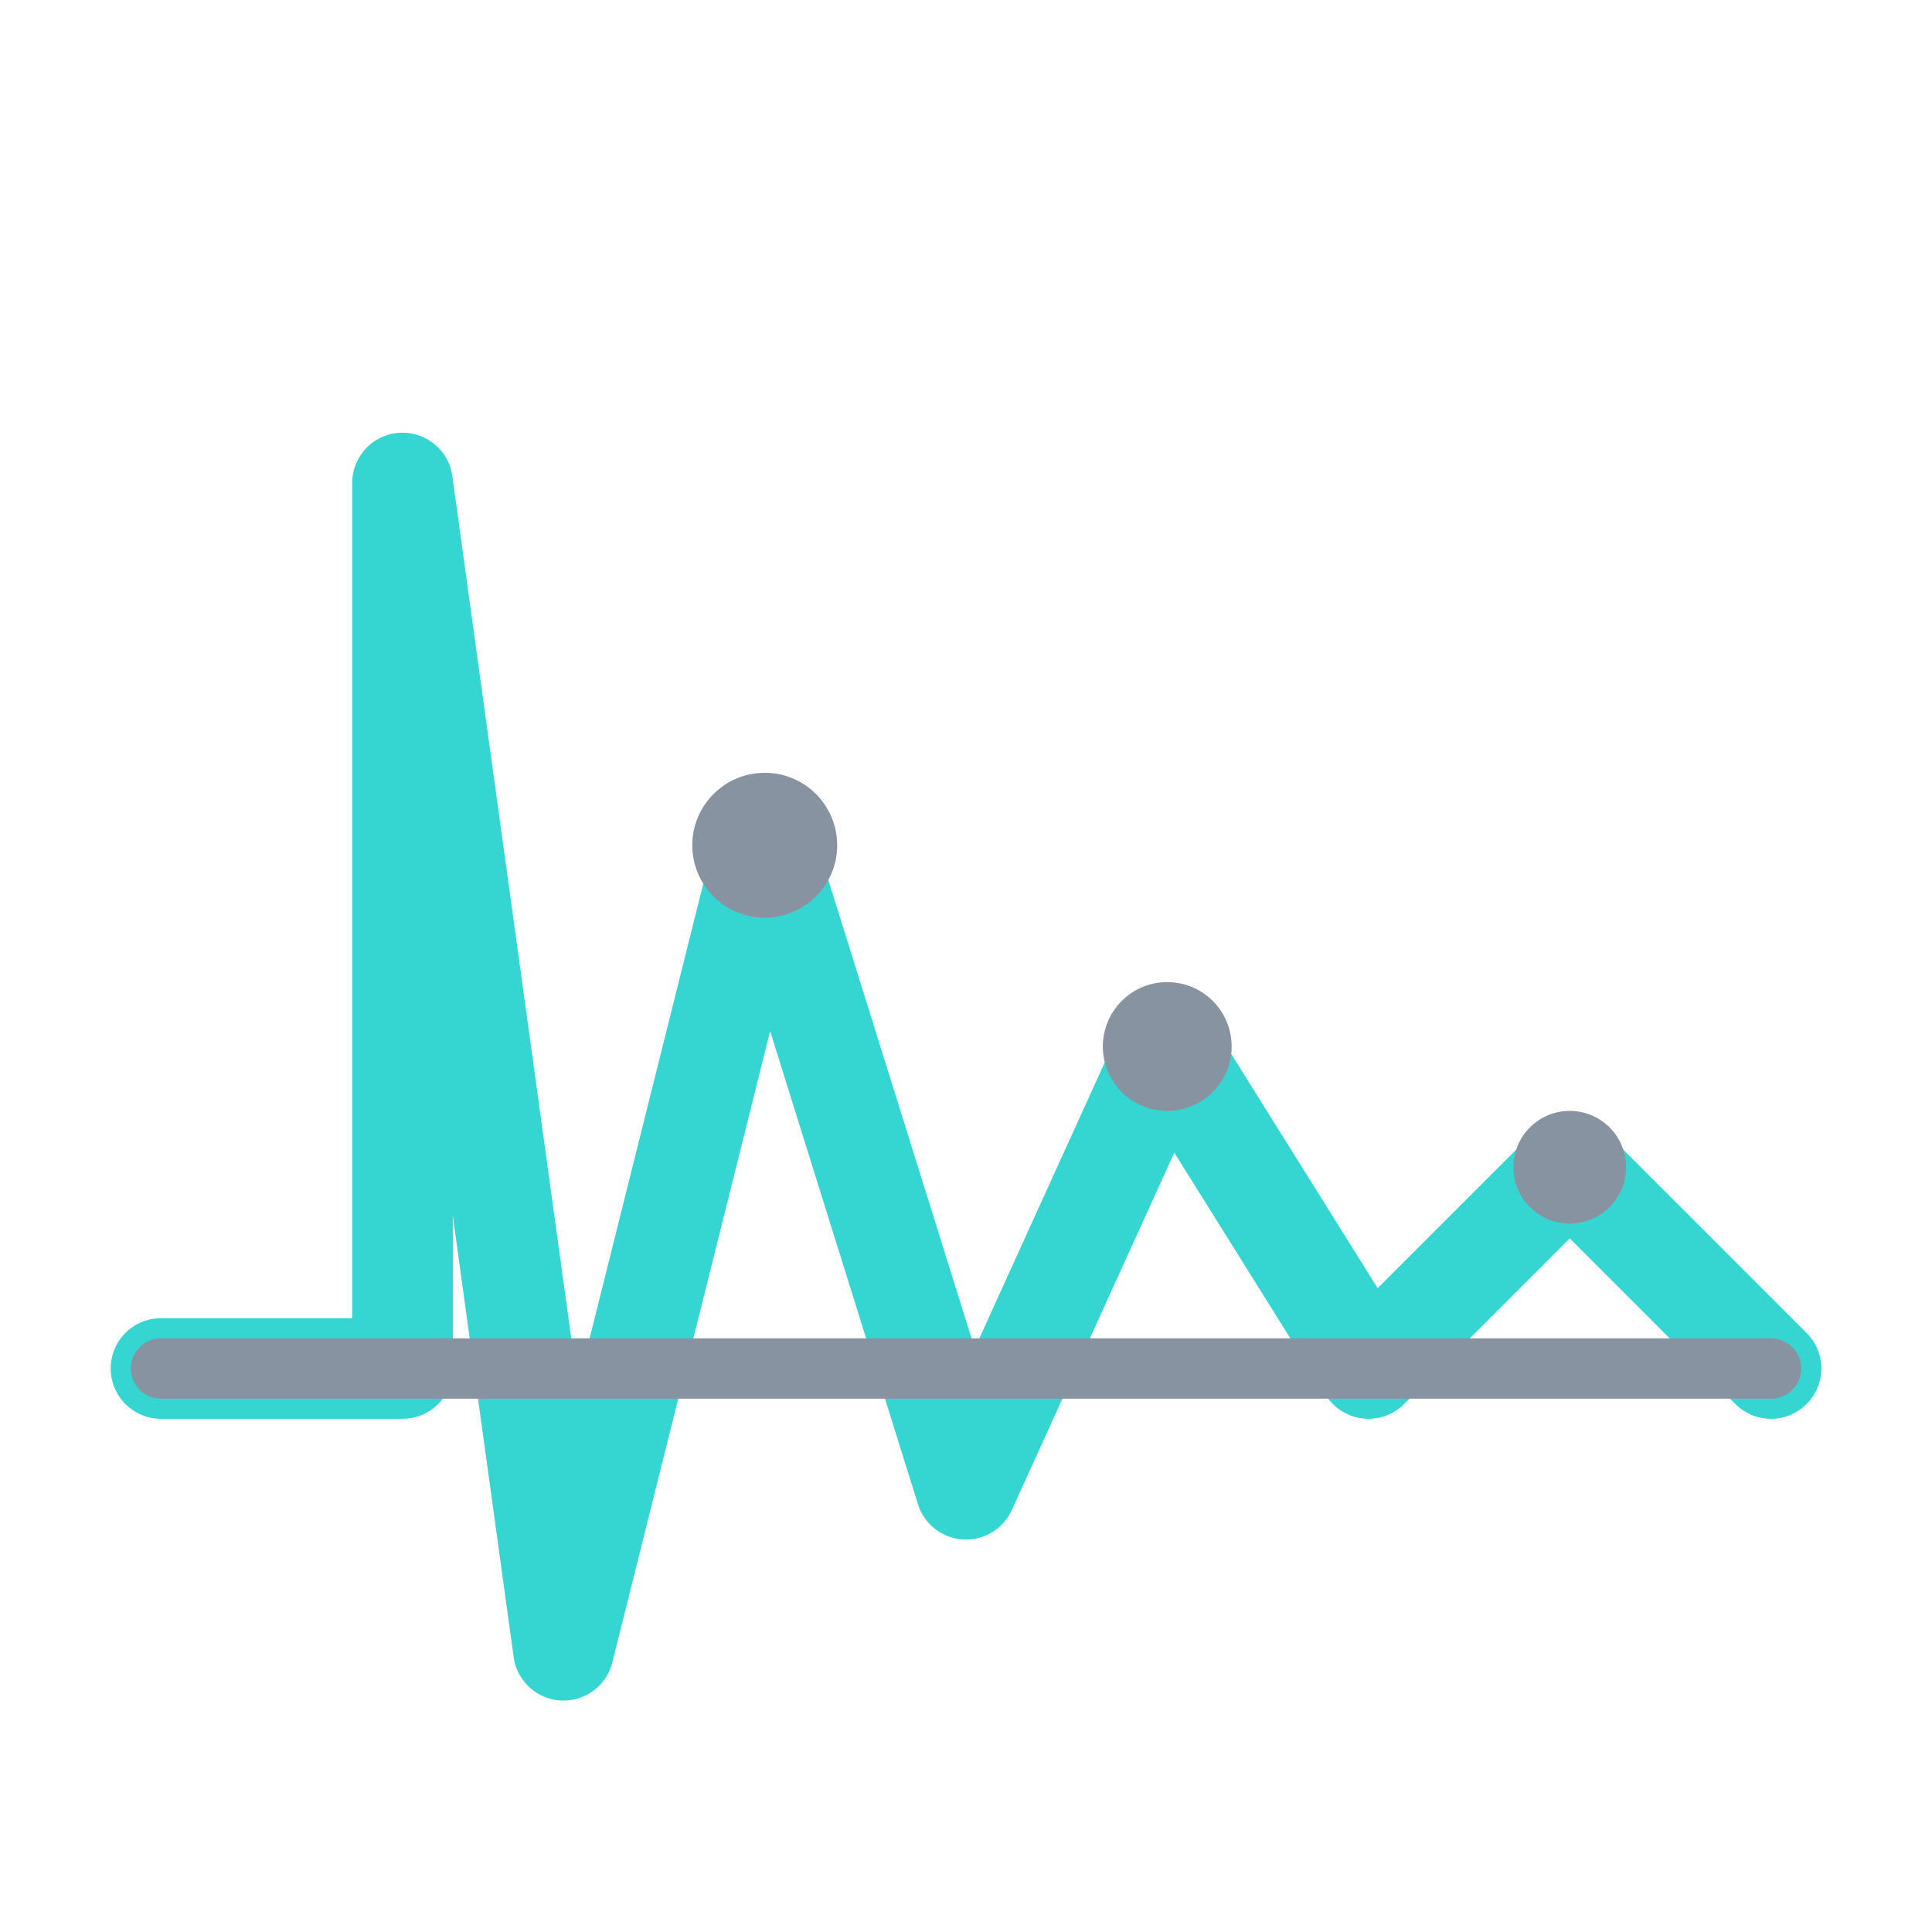
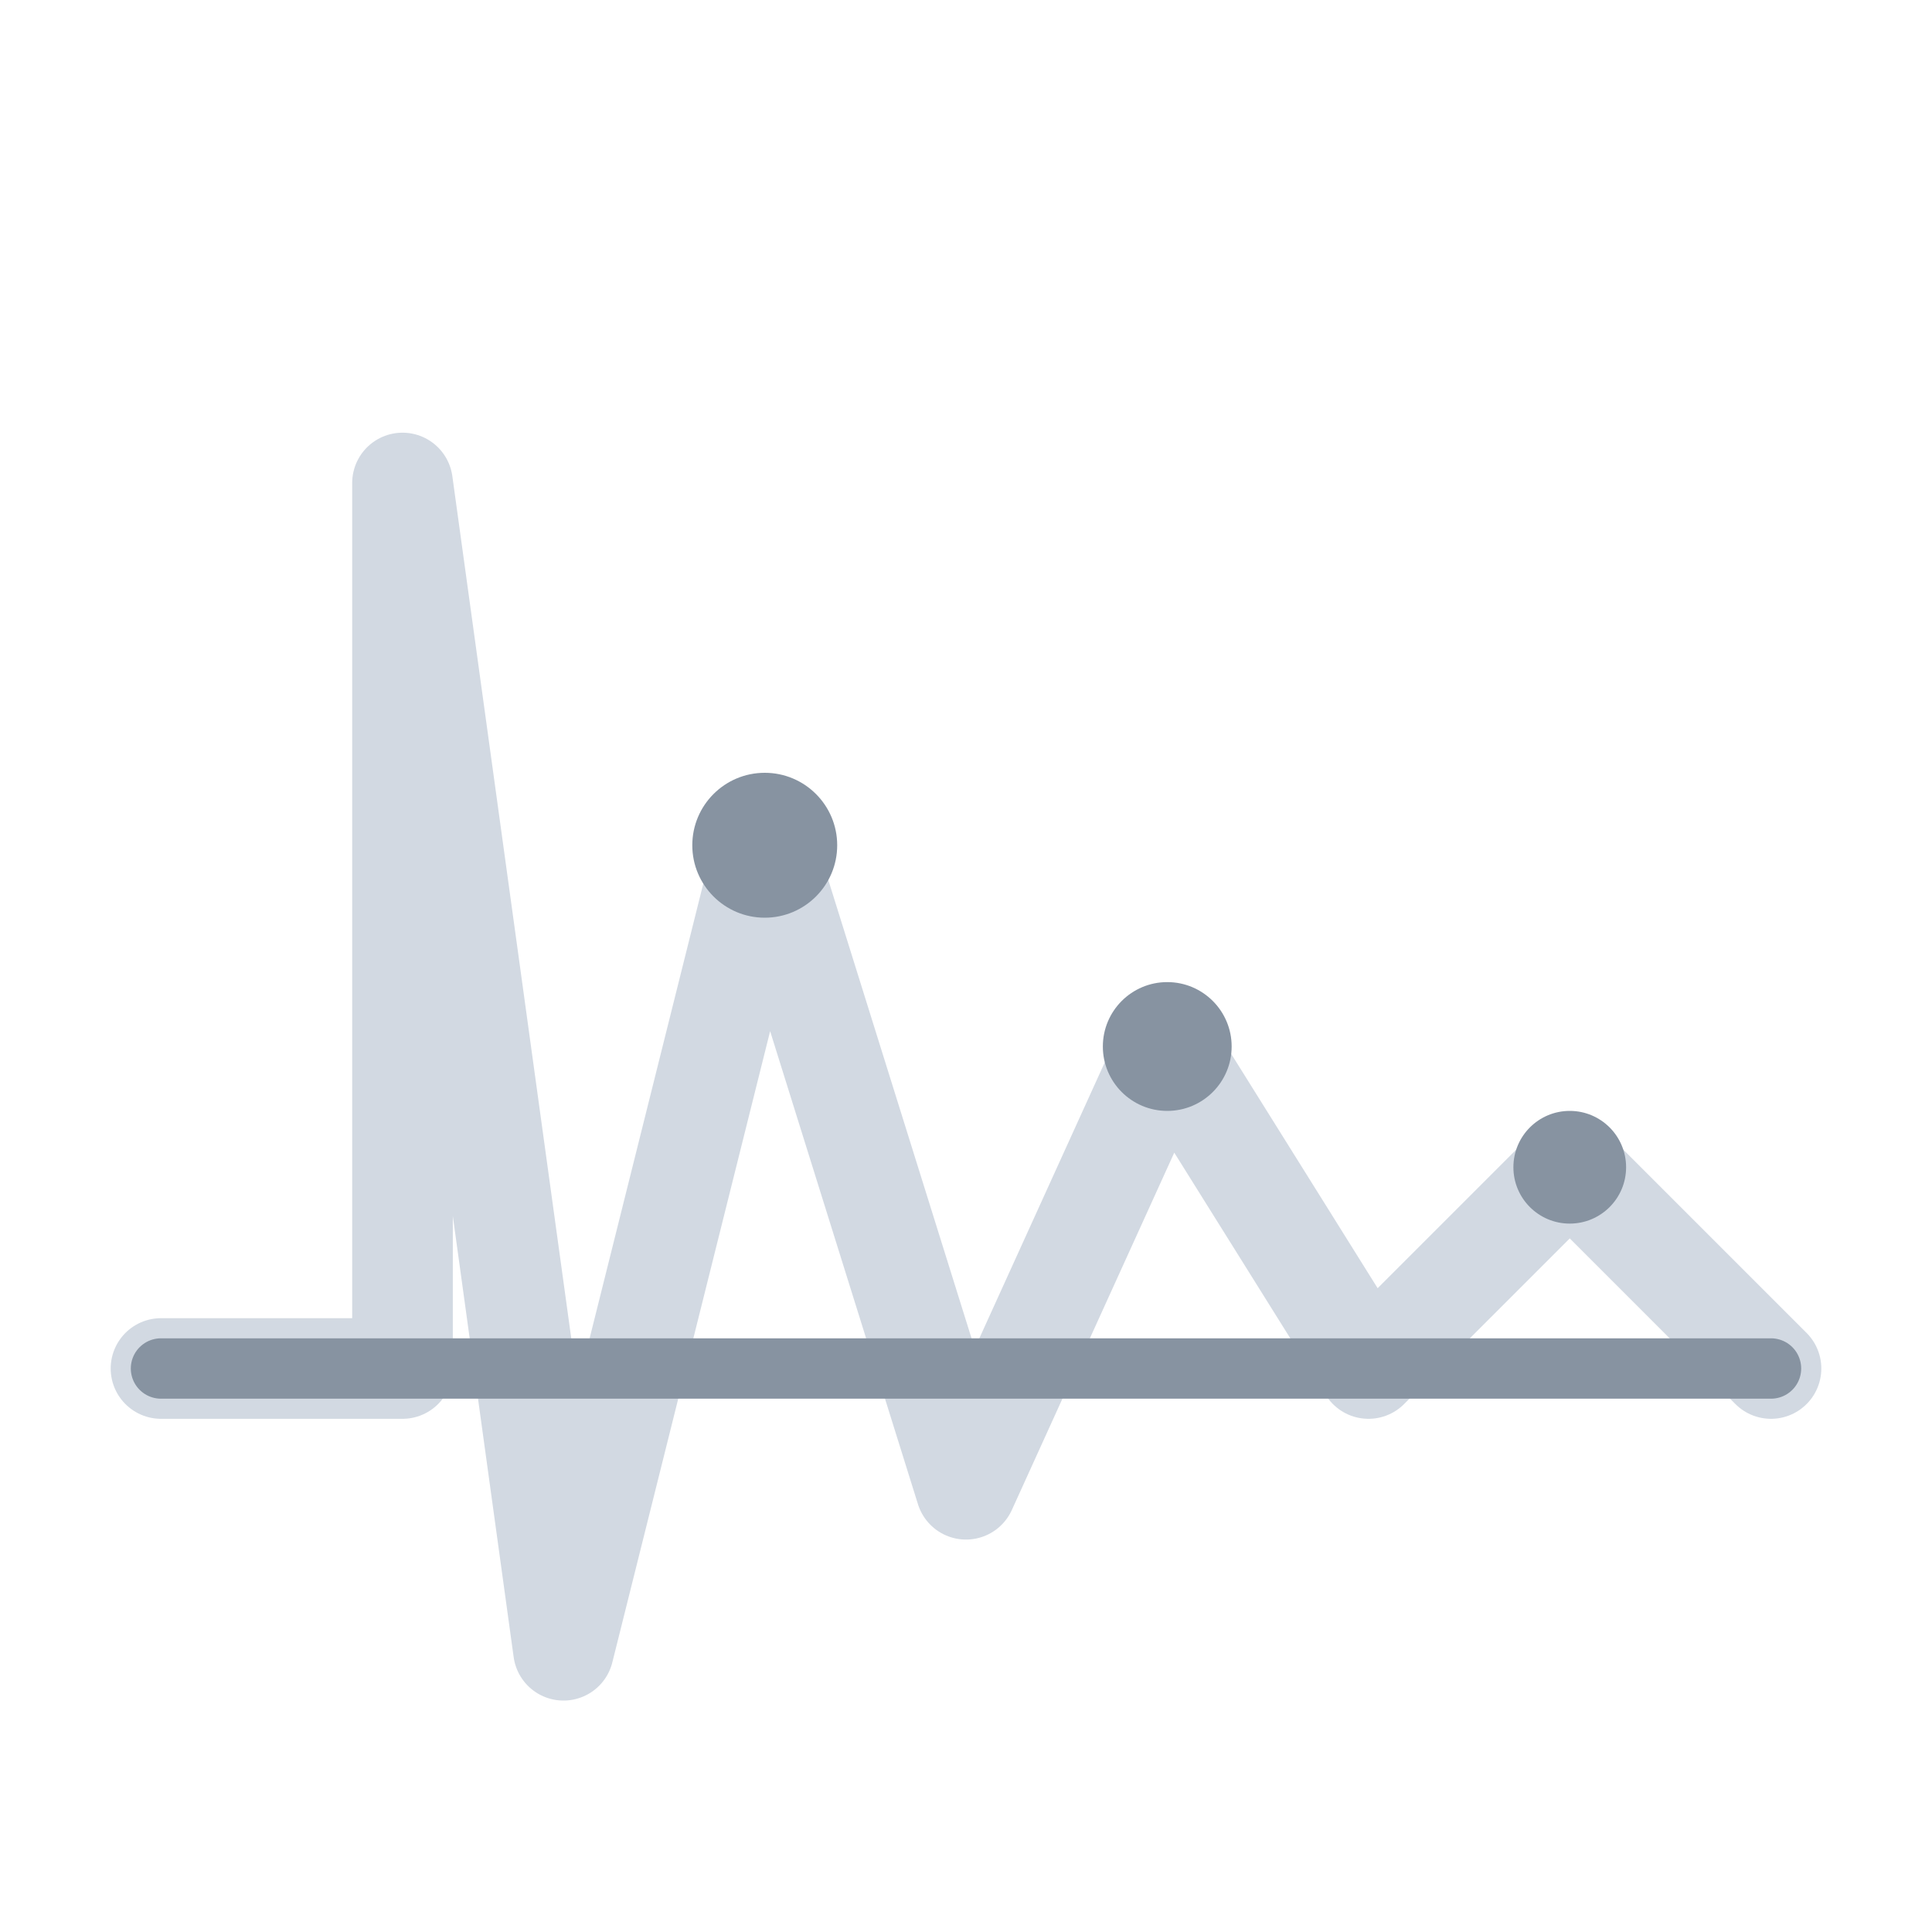
<svg xmlns="http://www.w3.org/2000/svg" viewBox="0 0 48 48">
  <g fill="none" stroke-linecap="round" stroke-linejoin="round">
-     <path d="M4 34h6V12l4 29 5-20 5 16 5-11 5 8 5-5 5 5" stroke="#35d6d2" stroke-width="2.5" />
+     <path d="M4 34h6V12l4 29 5-20 5 16 5-11 5 8 5-5 5 5" stroke="#d2d9e2" stroke-width="2.5" />
    <path d="M4 34h40" stroke="#8793a1" stroke-width="1.5" />
    <circle cx="19" cy="21" r="1.8" fill="#8793a1" />
    <circle cx="29" cy="26" r="1.6" fill="#8793a1" />
    <circle cx="39" cy="29" r="1.4" fill="#8793a1" />
  </g>
</svg>
